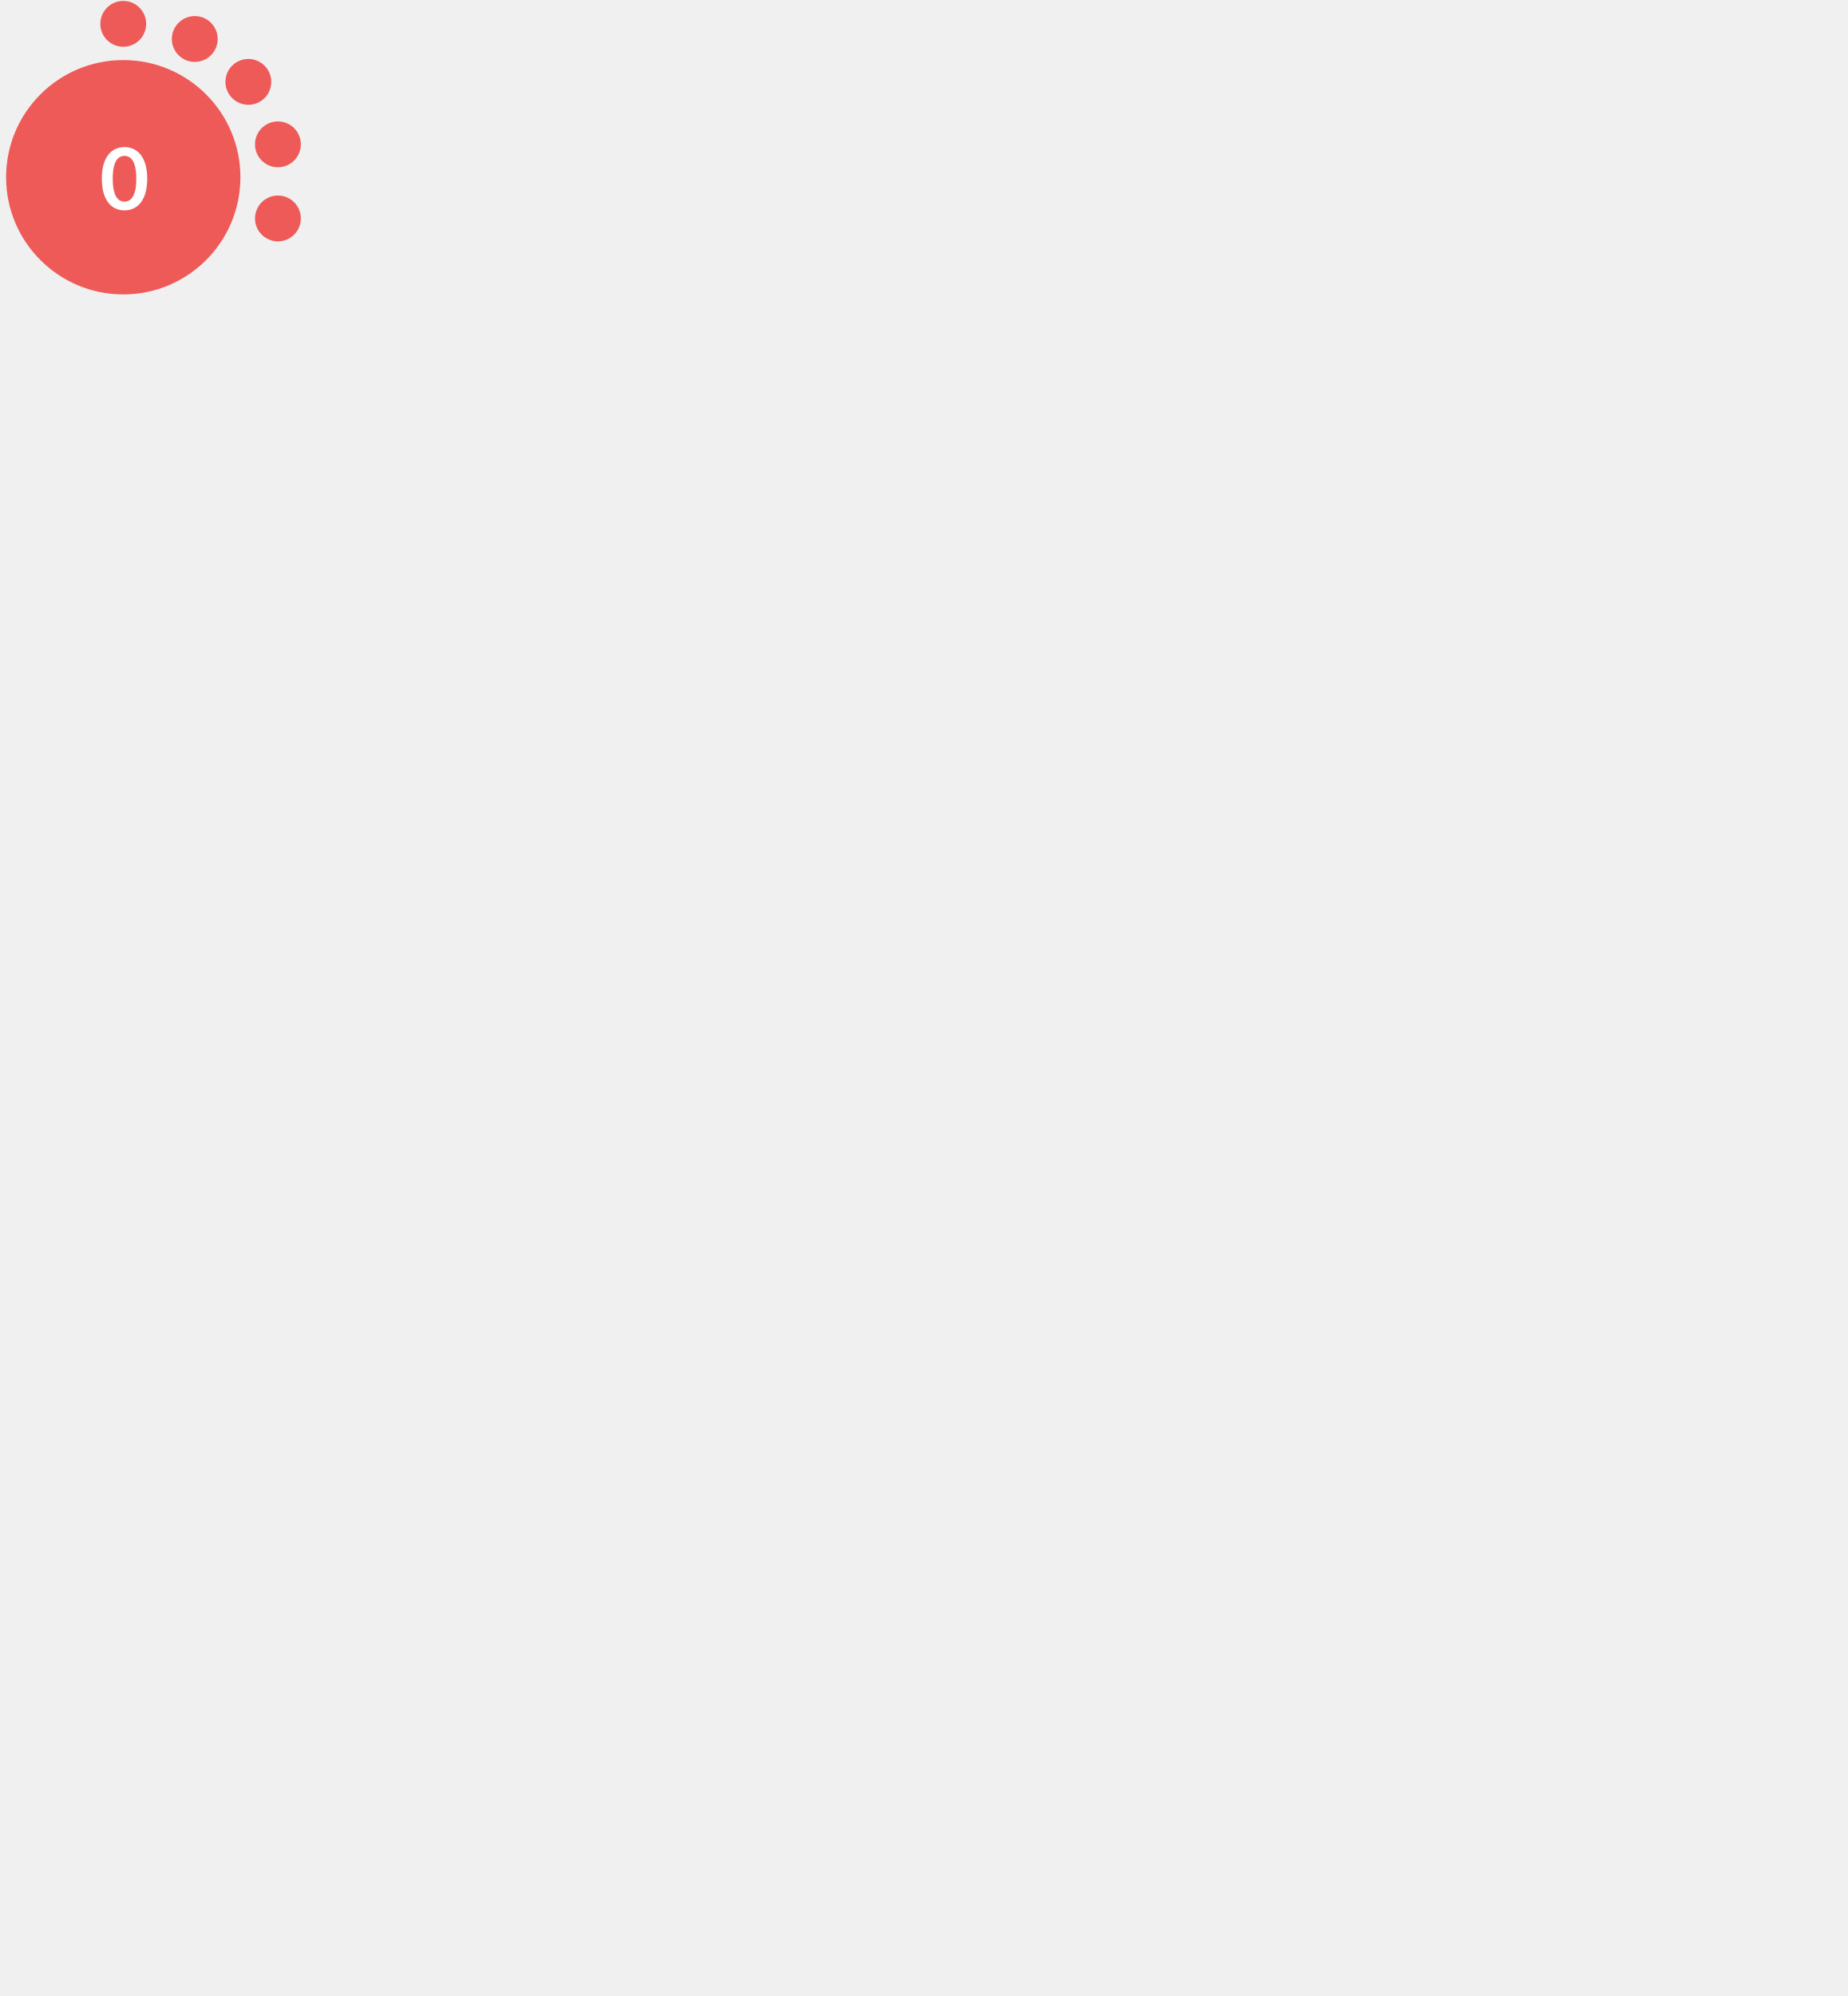
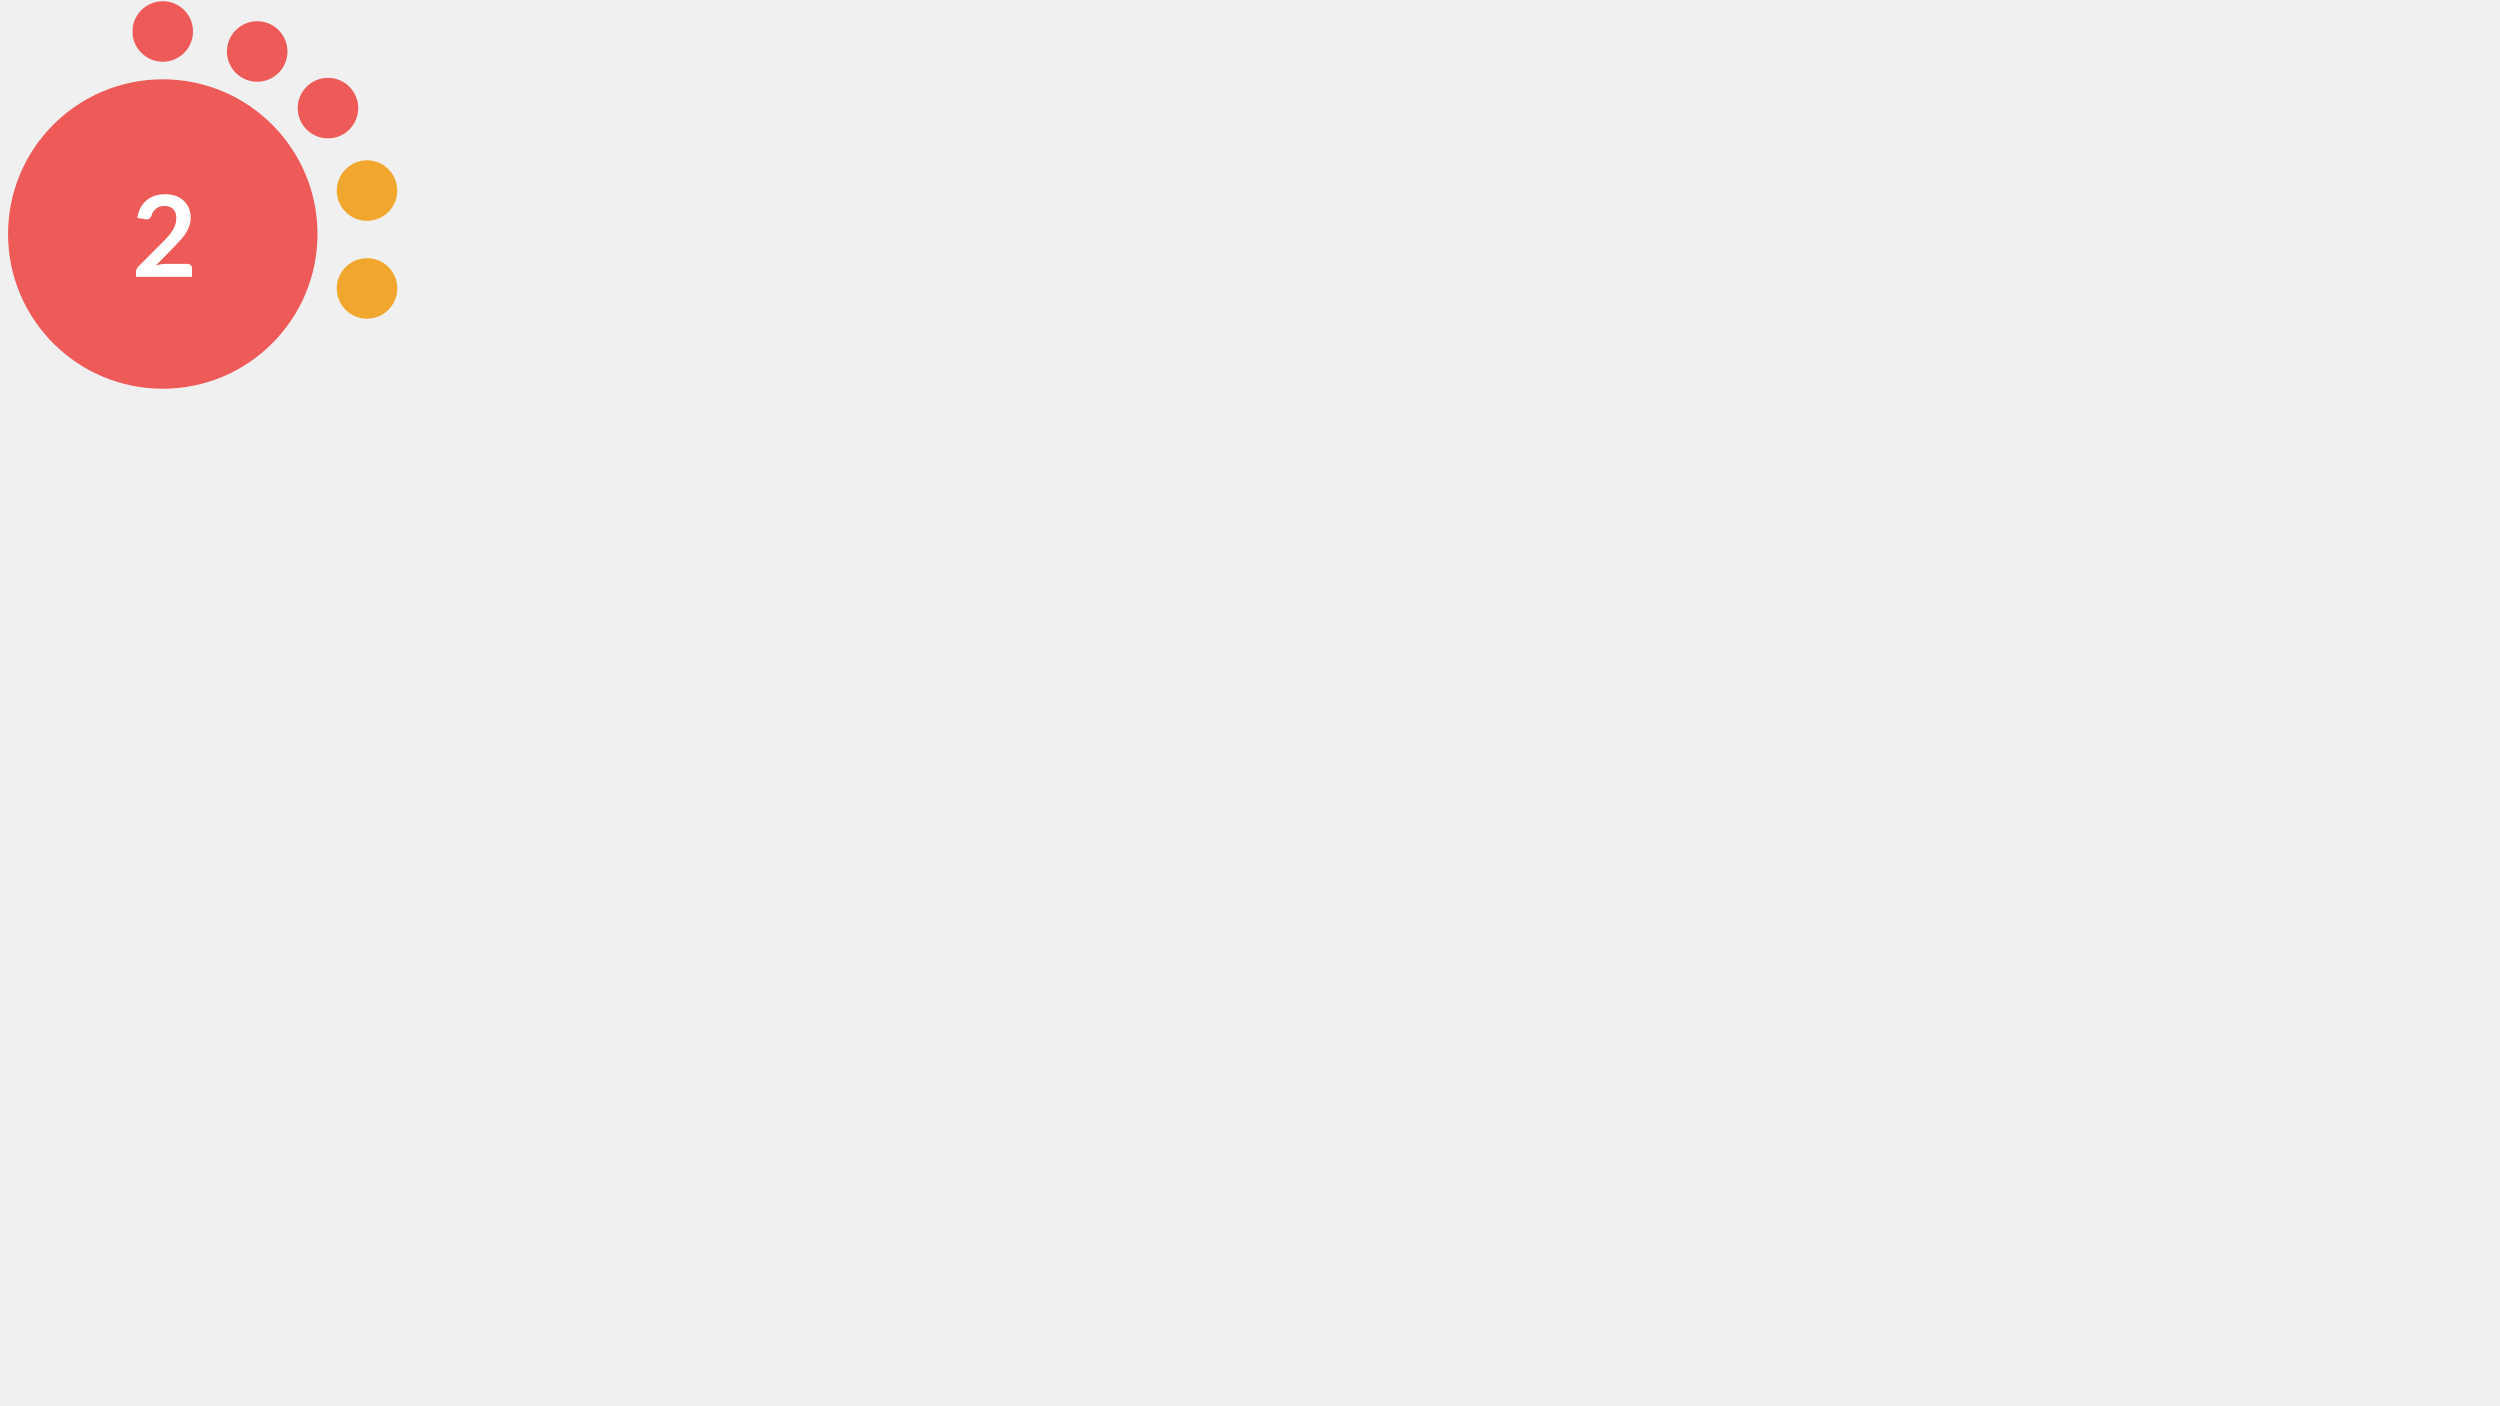
- <svg xmlns="http://www.w3.org/2000/svg" version="1.1" id="Layer_1" x="0px" y="0px" viewBox="0 0 1000 1080" style="enable-background:new 0 0 0 0;" xml:space="preserve">
+ <svg xmlns="http://www.w3.org/2000/svg" version="1.1" id="Layer_1" x="0px" y="0px" viewBox="0 0 1024.5 576 " style="enable-background:new 0 0 0 0;" xml:space="preserve">
  <style type="text/css">			.red{fill:#EE5A58;}		    .orange {fill:#F1A72E;}		    .green{fill:#AED17C;}			.yellow{fill:#F4D05D;}			.st2{fill:#FFFFFF;}			.st3{font-family:Lato-Bold, Lato;font-weight:700;}			.st4{font-size:46.339px;}		</style>
  <circle class="red" cx="66.7" cy="95.9" r="63.4" />
  <circle class="red" cx="66.7" cy="12.9" r="12.4" />
  <circle class="red" cx="105.4" cy="21.1" r="12.4" />
  <circle class="red" cx="134.4" cy="44.3" r="12.4" />
-   <circle class="red" cx="150.4" cy="78.1" r="12.4" />
-   <circle class="red" cx="150.4" cy="118.2" r="12.4" />
-   <text transform="matrix(1 0 0 1 53.9507 113.4561)" class="st2 st3 st4">0</text>
+   <circle class="orange" cx="150.4" cy="78.1" r="12.4" />
+   <circle class="orange" cx="150.4" cy="118.2" r="12.4" />
+   <text transform="matrix(1 0 0 1 53.9507 113.4561)" class="st2 st3 st4">2</text>
</svg>
